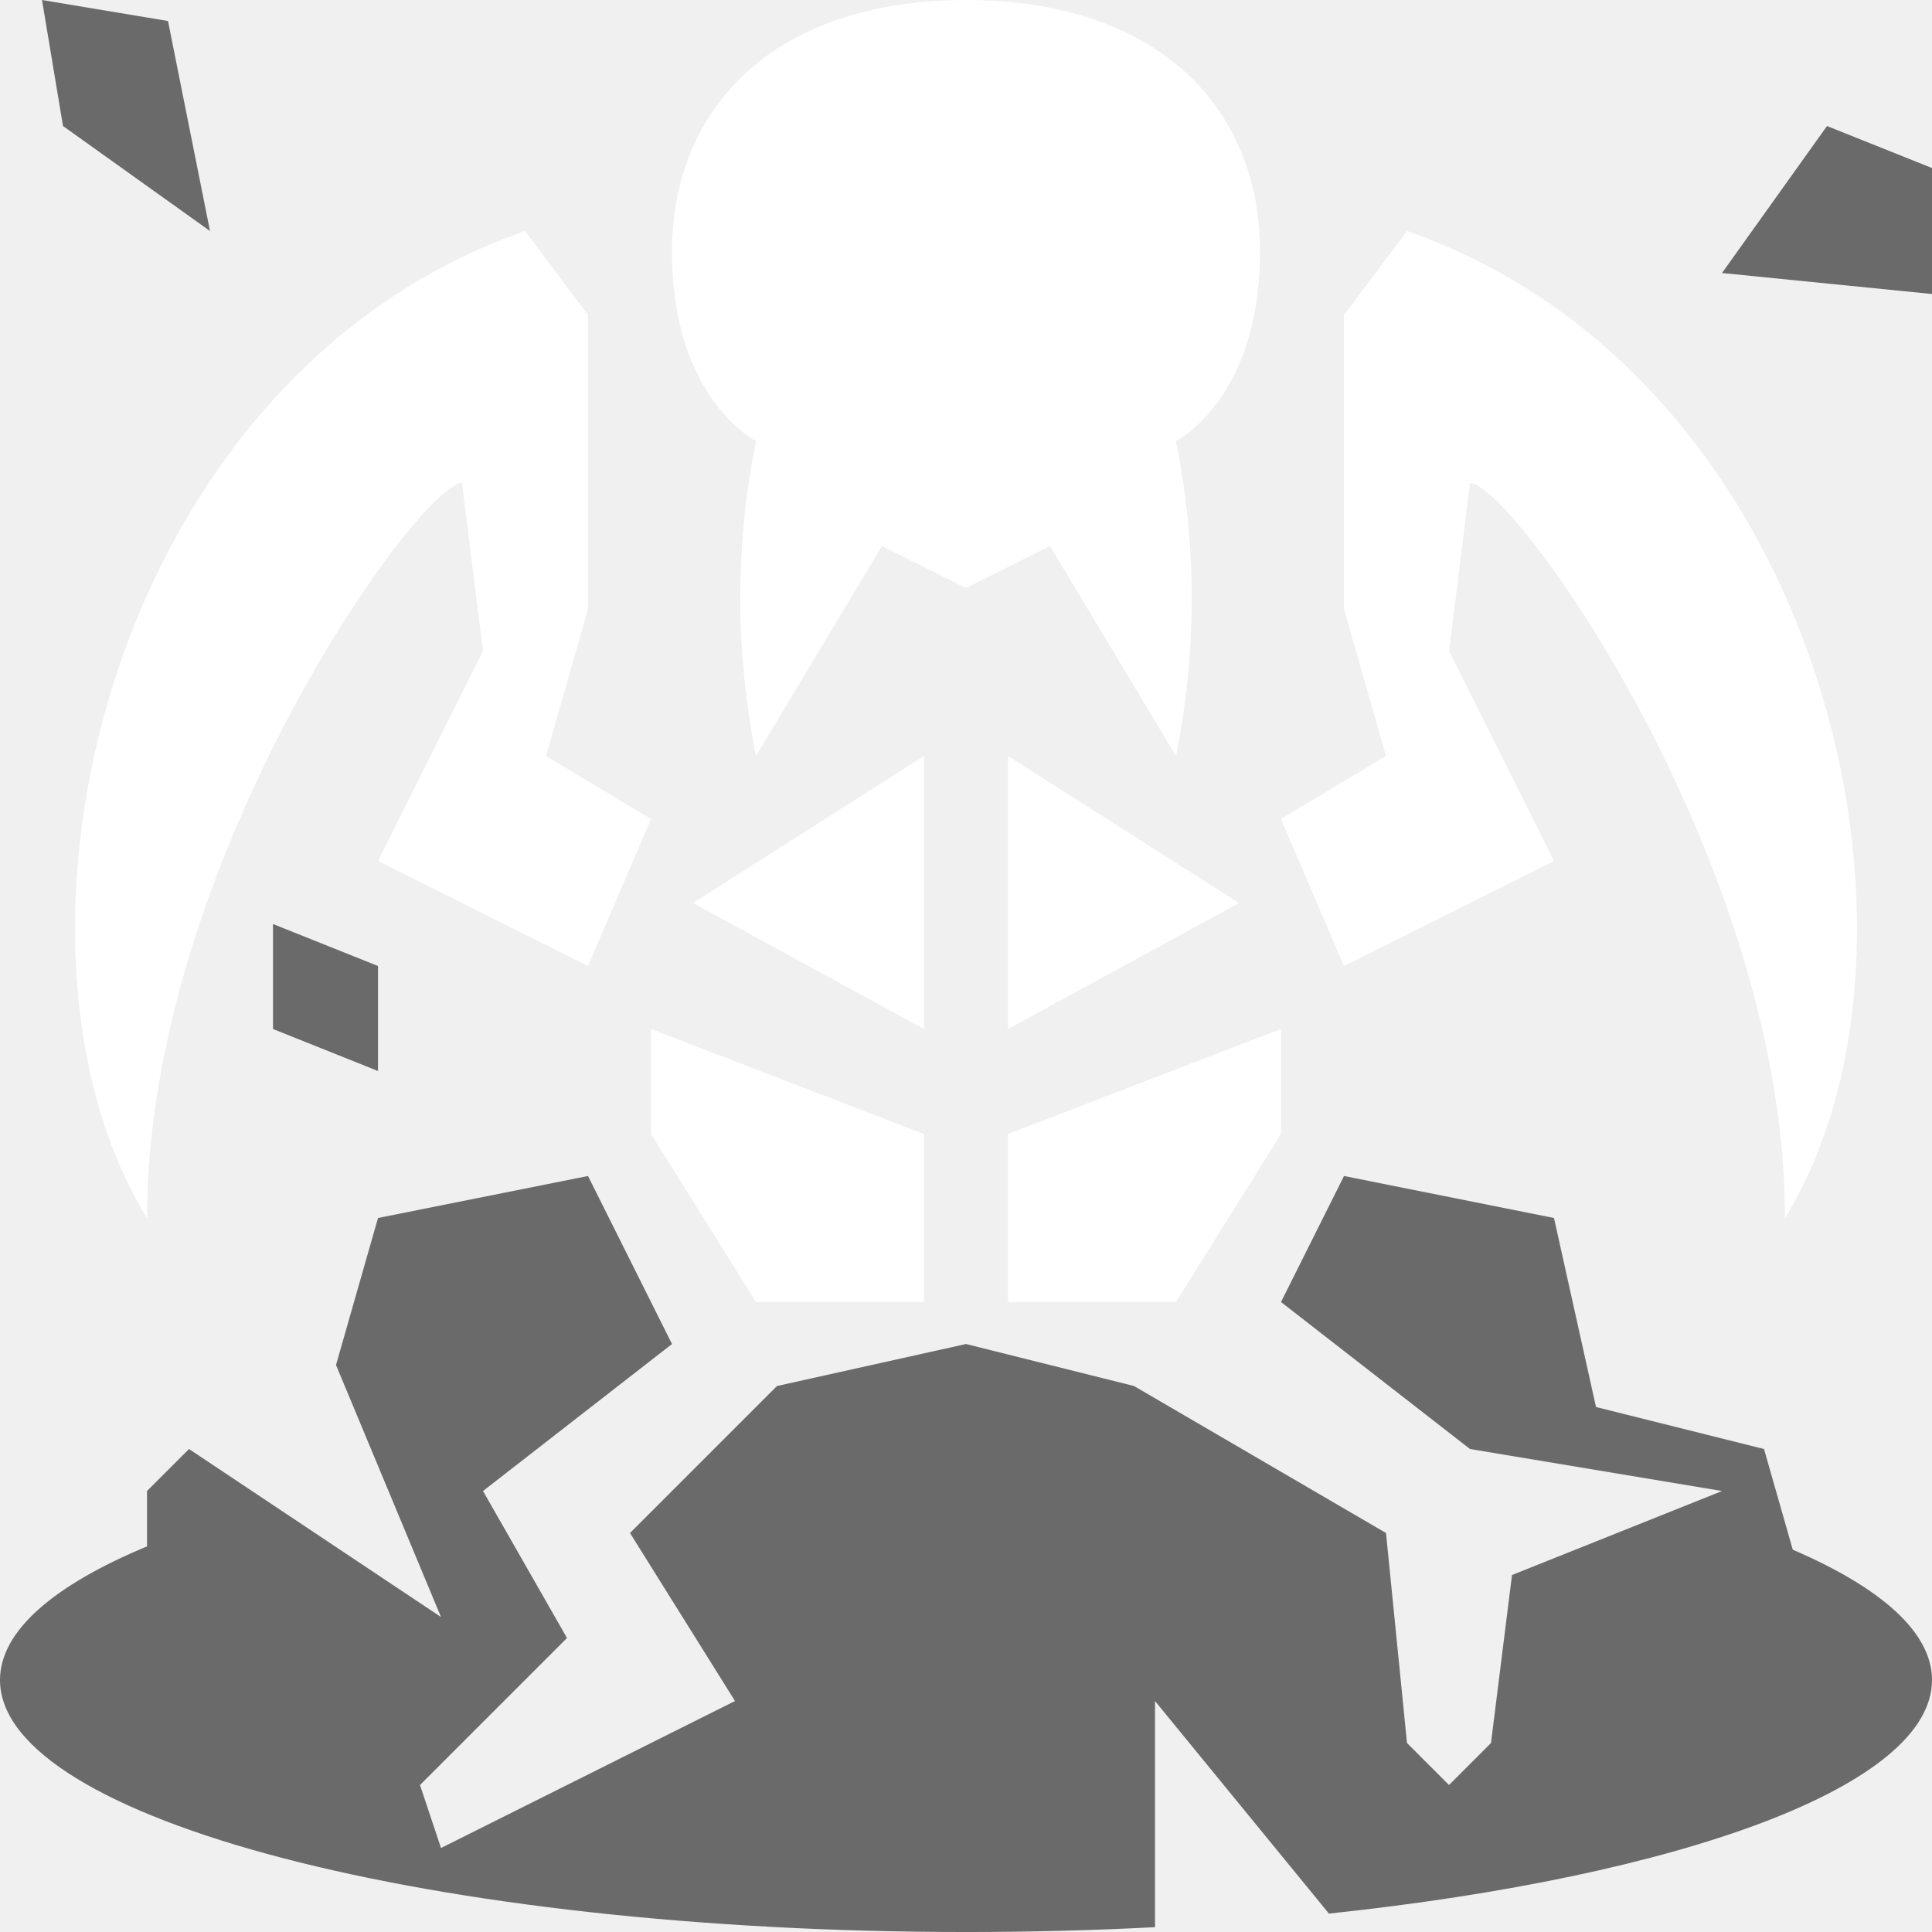
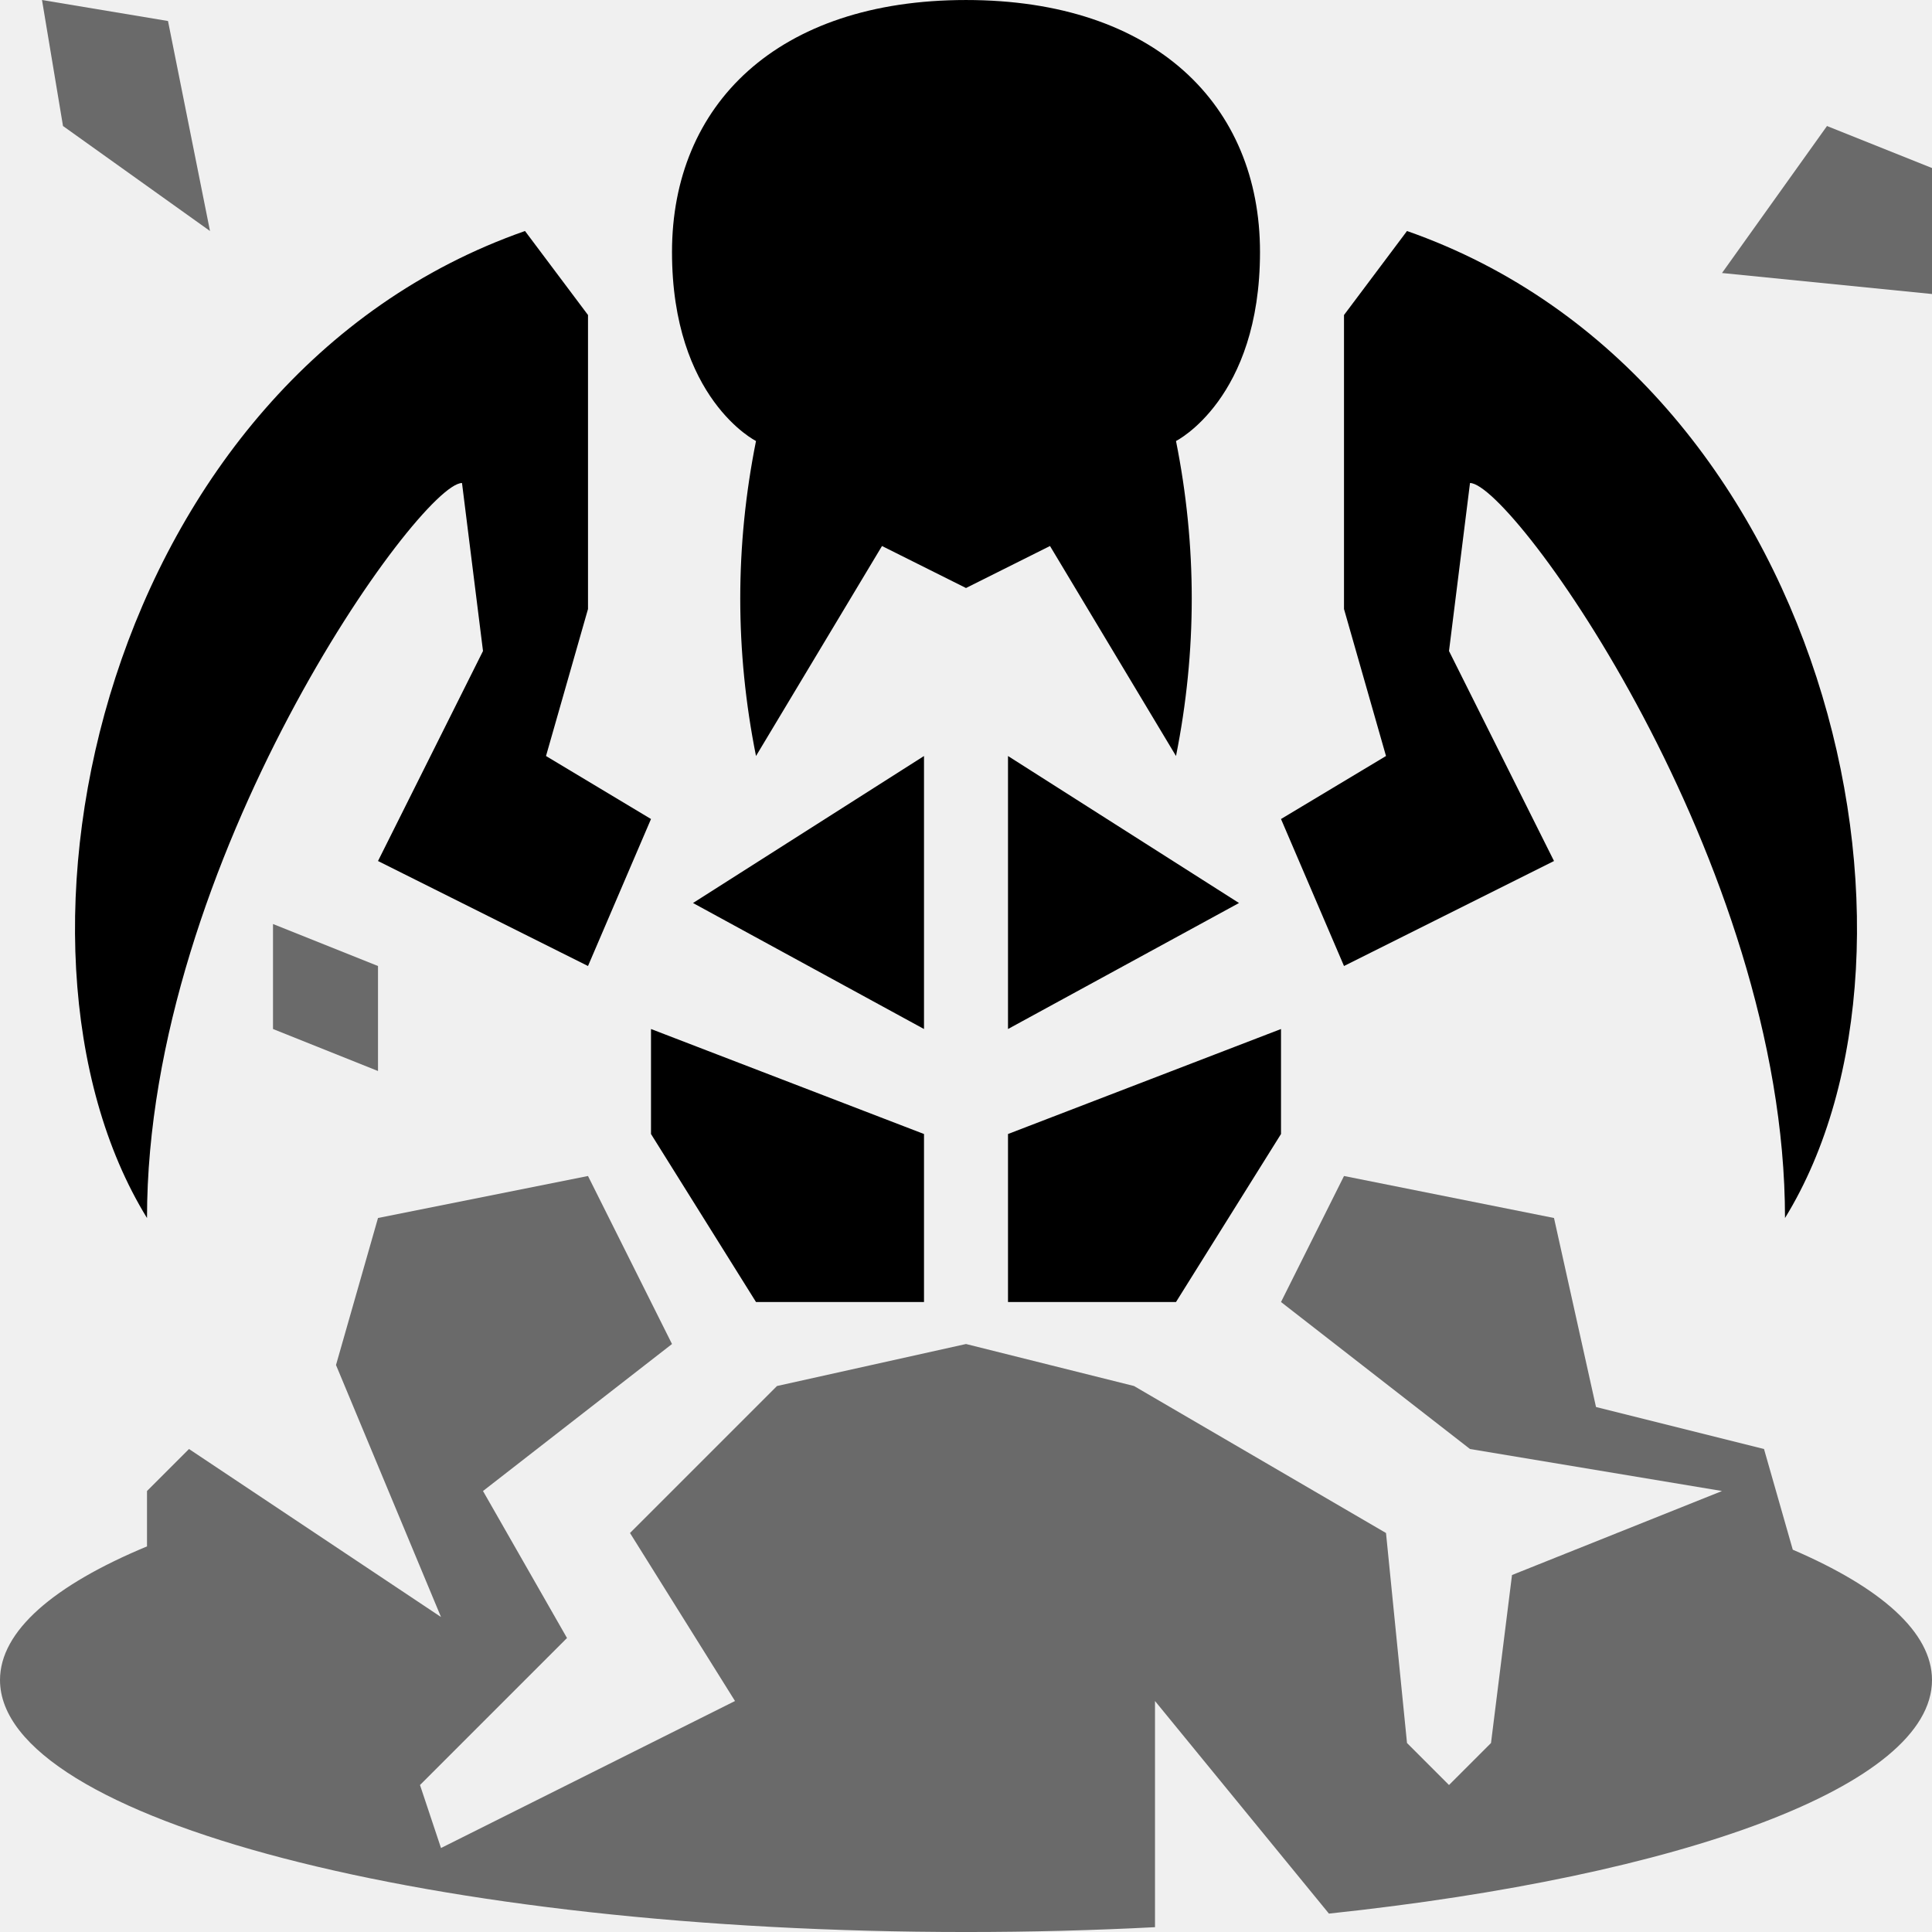
- <svg xmlns="http://www.w3.org/2000/svg" viewBox="0 0 512 512" xml:space="preserve" style="fill-rule:evenodd;clip-rule:evenodd;stroke-linejoin:round;stroke-miterlimit:2">
-   <path d="M202 1321v13l-11-6zm0 18v8h-8l-5-8v-5zm-13-15-3 7-10-5 5-10-1-8c-2 0-15 18-15 35-8-13-2-40 18-47l3 4v14l-2 7zm15-11-4-2-6 10q-1.5-7.5 0-15s-4-2-4-9 5-12 14-12 14 5 14 12-4 9-4 9q1.5 7.5 0 15l-6-10zm2 8 11 7-11 6zm0 18 13-5v5l-5 8h-8zm13-15 5-3-2-7v-14l3-4c20 7 26 34 18 47 0-17-13-35-15-35l-1 8 5 10-10 5z" style="fill:#fff" transform="translate(-879.304 -7151.304)scale(5.56522)" />
+ <svg xmlns="http://www.w3.org/2000/svg" viewBox="0 0 512 512" xml:space="preserve" style="fill-rule:evenodd;clip-rule:evenodd;stroke-linejoin:round;stroke-miterlimit:2;fill:currentColor">
+   <path d="M202 1321v13l-11-6zm0 18v8h-8l-5-8v-5zm-13-15-3 7-10-5 5-10-1-8c-2 0-15 18-15 35-8-13-2-40 18-47l3 4v14l-2 7zm15-11-4-2-6 10q-1.5-7.5 0-15s-4-2-4-9 5-12 14-12 14 5 14 12-4 9-4 9q1.5 7.5 0 15l-6-10zm2 8 11 7-11 6zm0 18 13-5v5l-5 8h-8zm13-15 5-3-2-7v-14l3-4c20 7 26 34 18 47 0-17-13-35-15-35l-1 8 5 10-10 5z" transform="translate(-879.304 -7151.304)scale(5.56522)" />
  <path d="m168 1296-7-5-1-6 6 1zm72 2 5-7 5 2v6zm-69 31 5 2v5l-5-2zm42 47.77c-2.911.151-5.92.23-9 .23-25.388 0-46-5.377-46-12 0-2.336 2.565-4.518 7-6.363V1356l2-2 12 8-5-12 2-7 10-2 4 8-9 7 4 7-7 7 1 3 14-7-5-8 7-7 9-2 8 2 12 7 1 10 2 2 2-2 1-8 10-4-12-2-9-7 3-6 10 2 2 9 8 2 1.37 4.794c4.207 1.811 6.63 3.935 6.63 6.206 0 5.029-11.883 9.339-28.718 11.123L213 1366z" style="fill:#6a6a6a" transform="translate(-879.304 -7151.304)scale(5.56522)" />
</svg>
